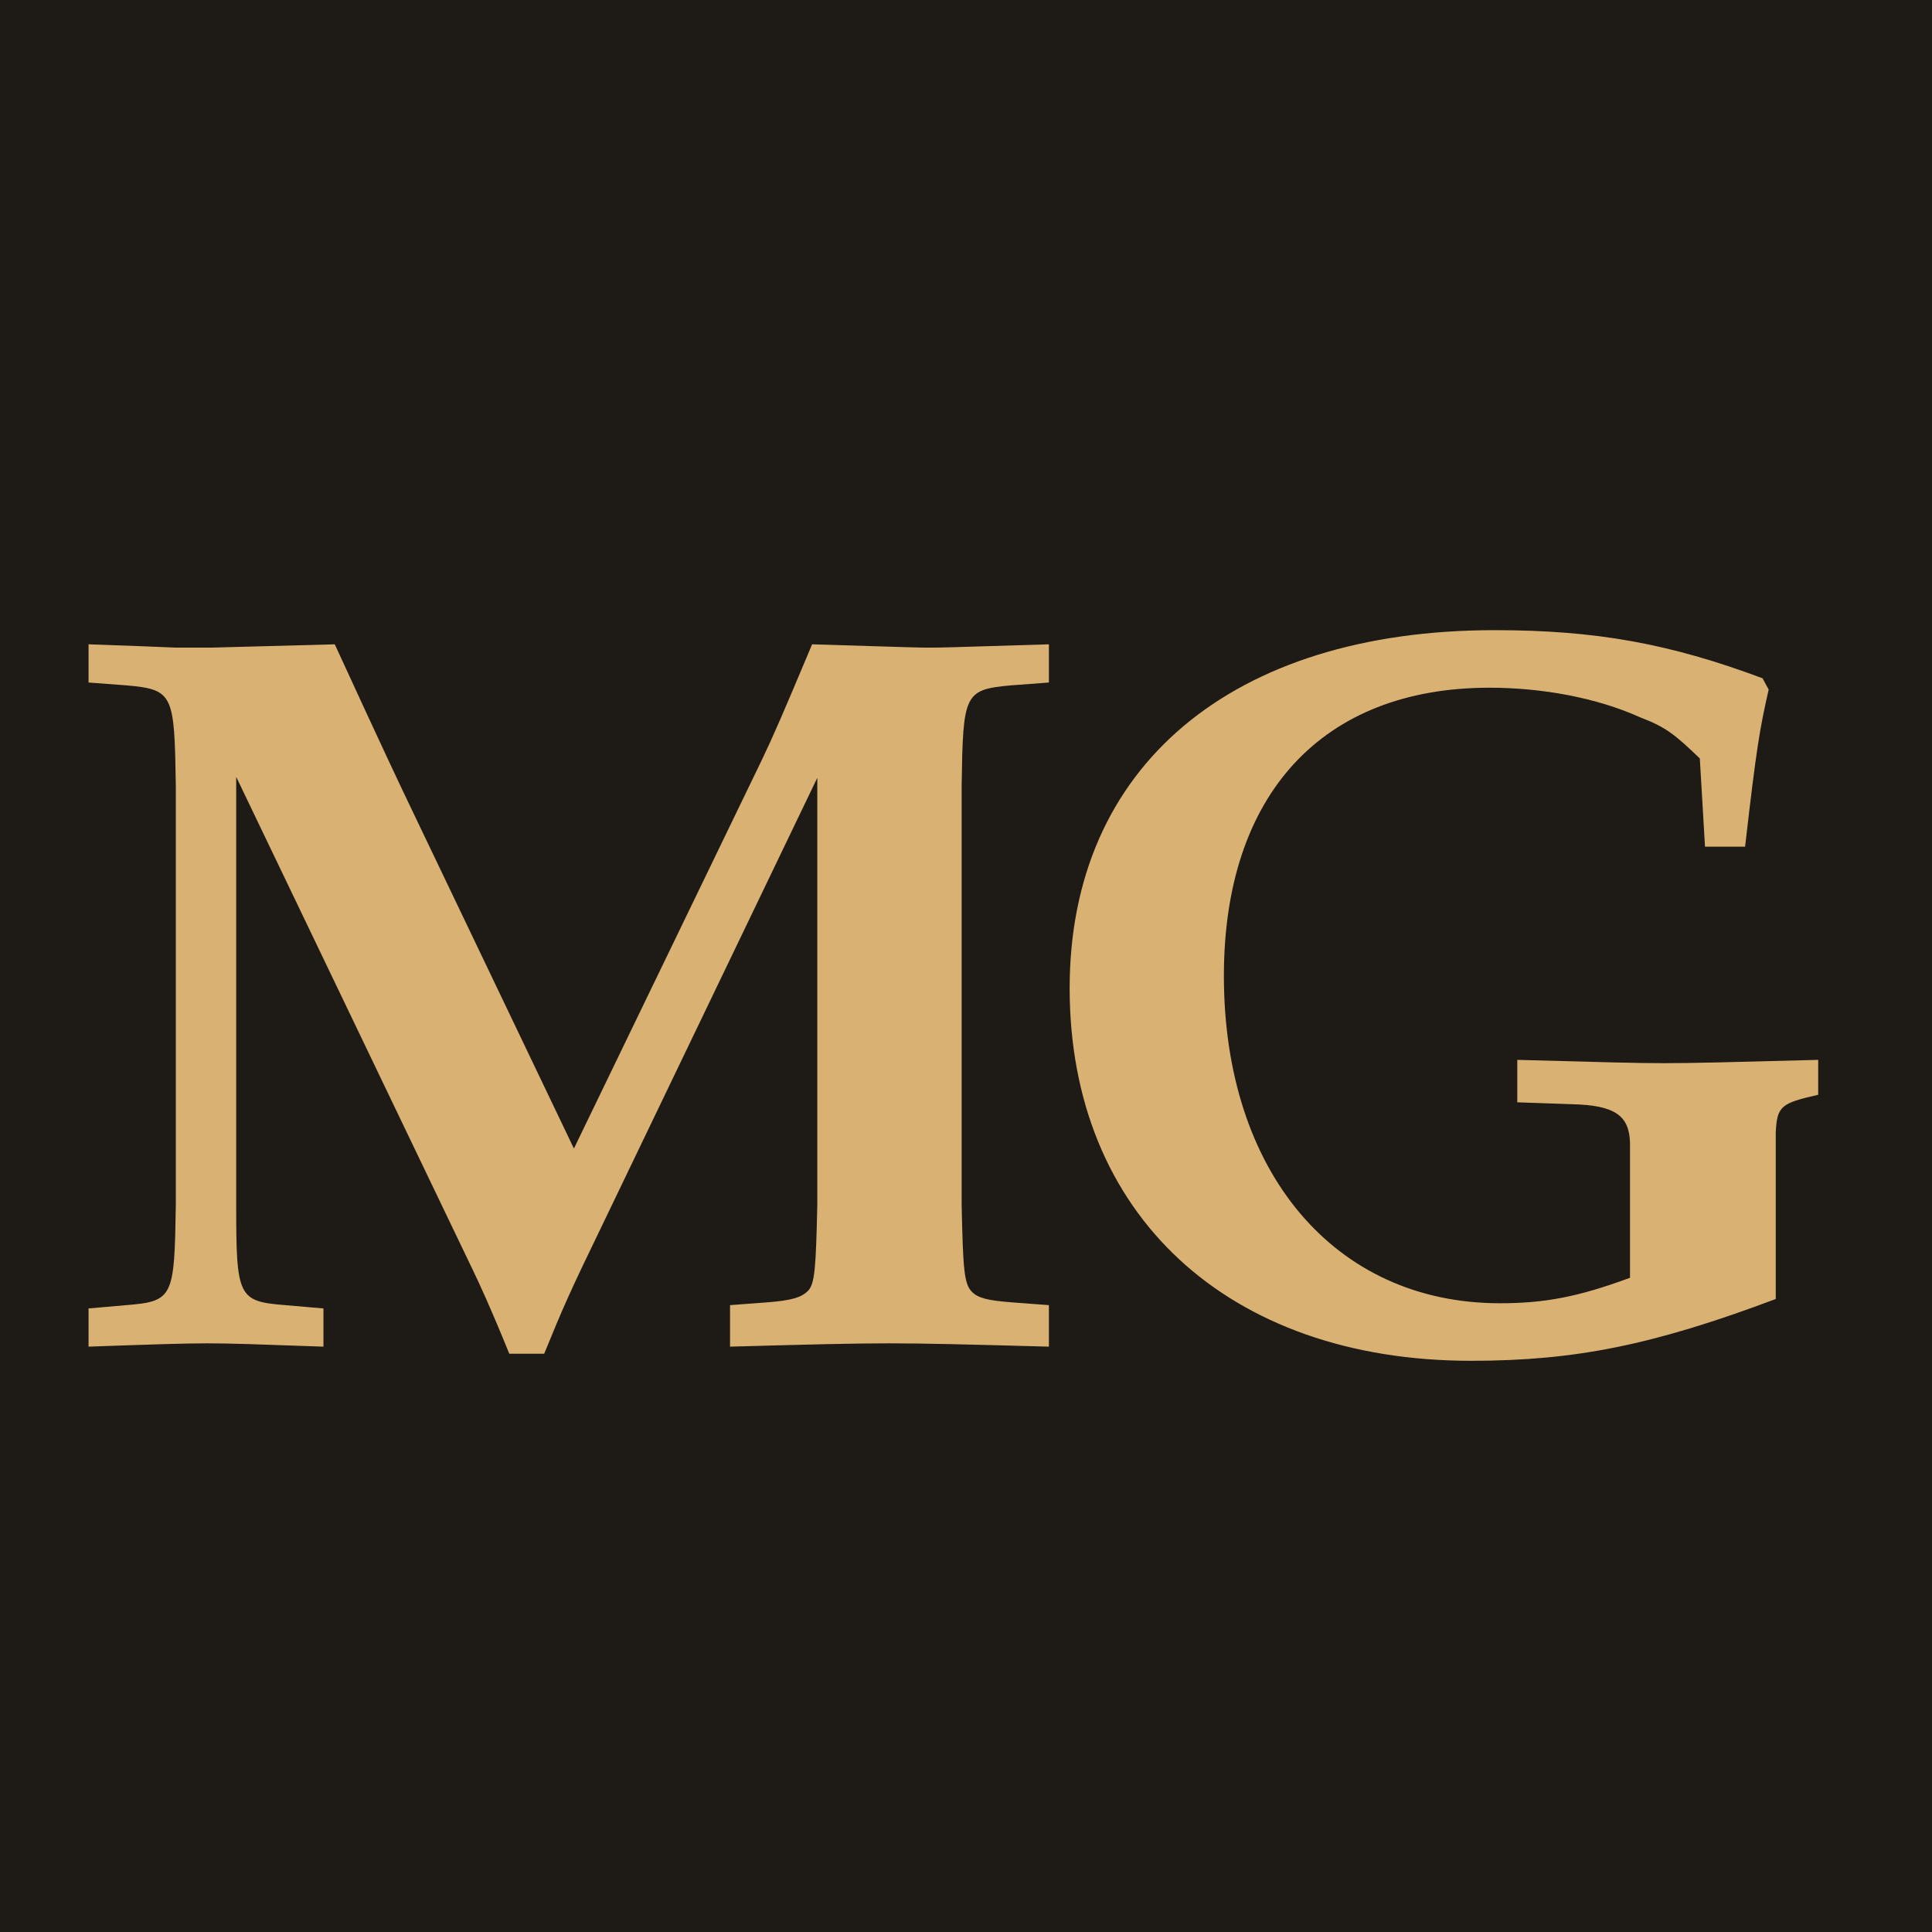
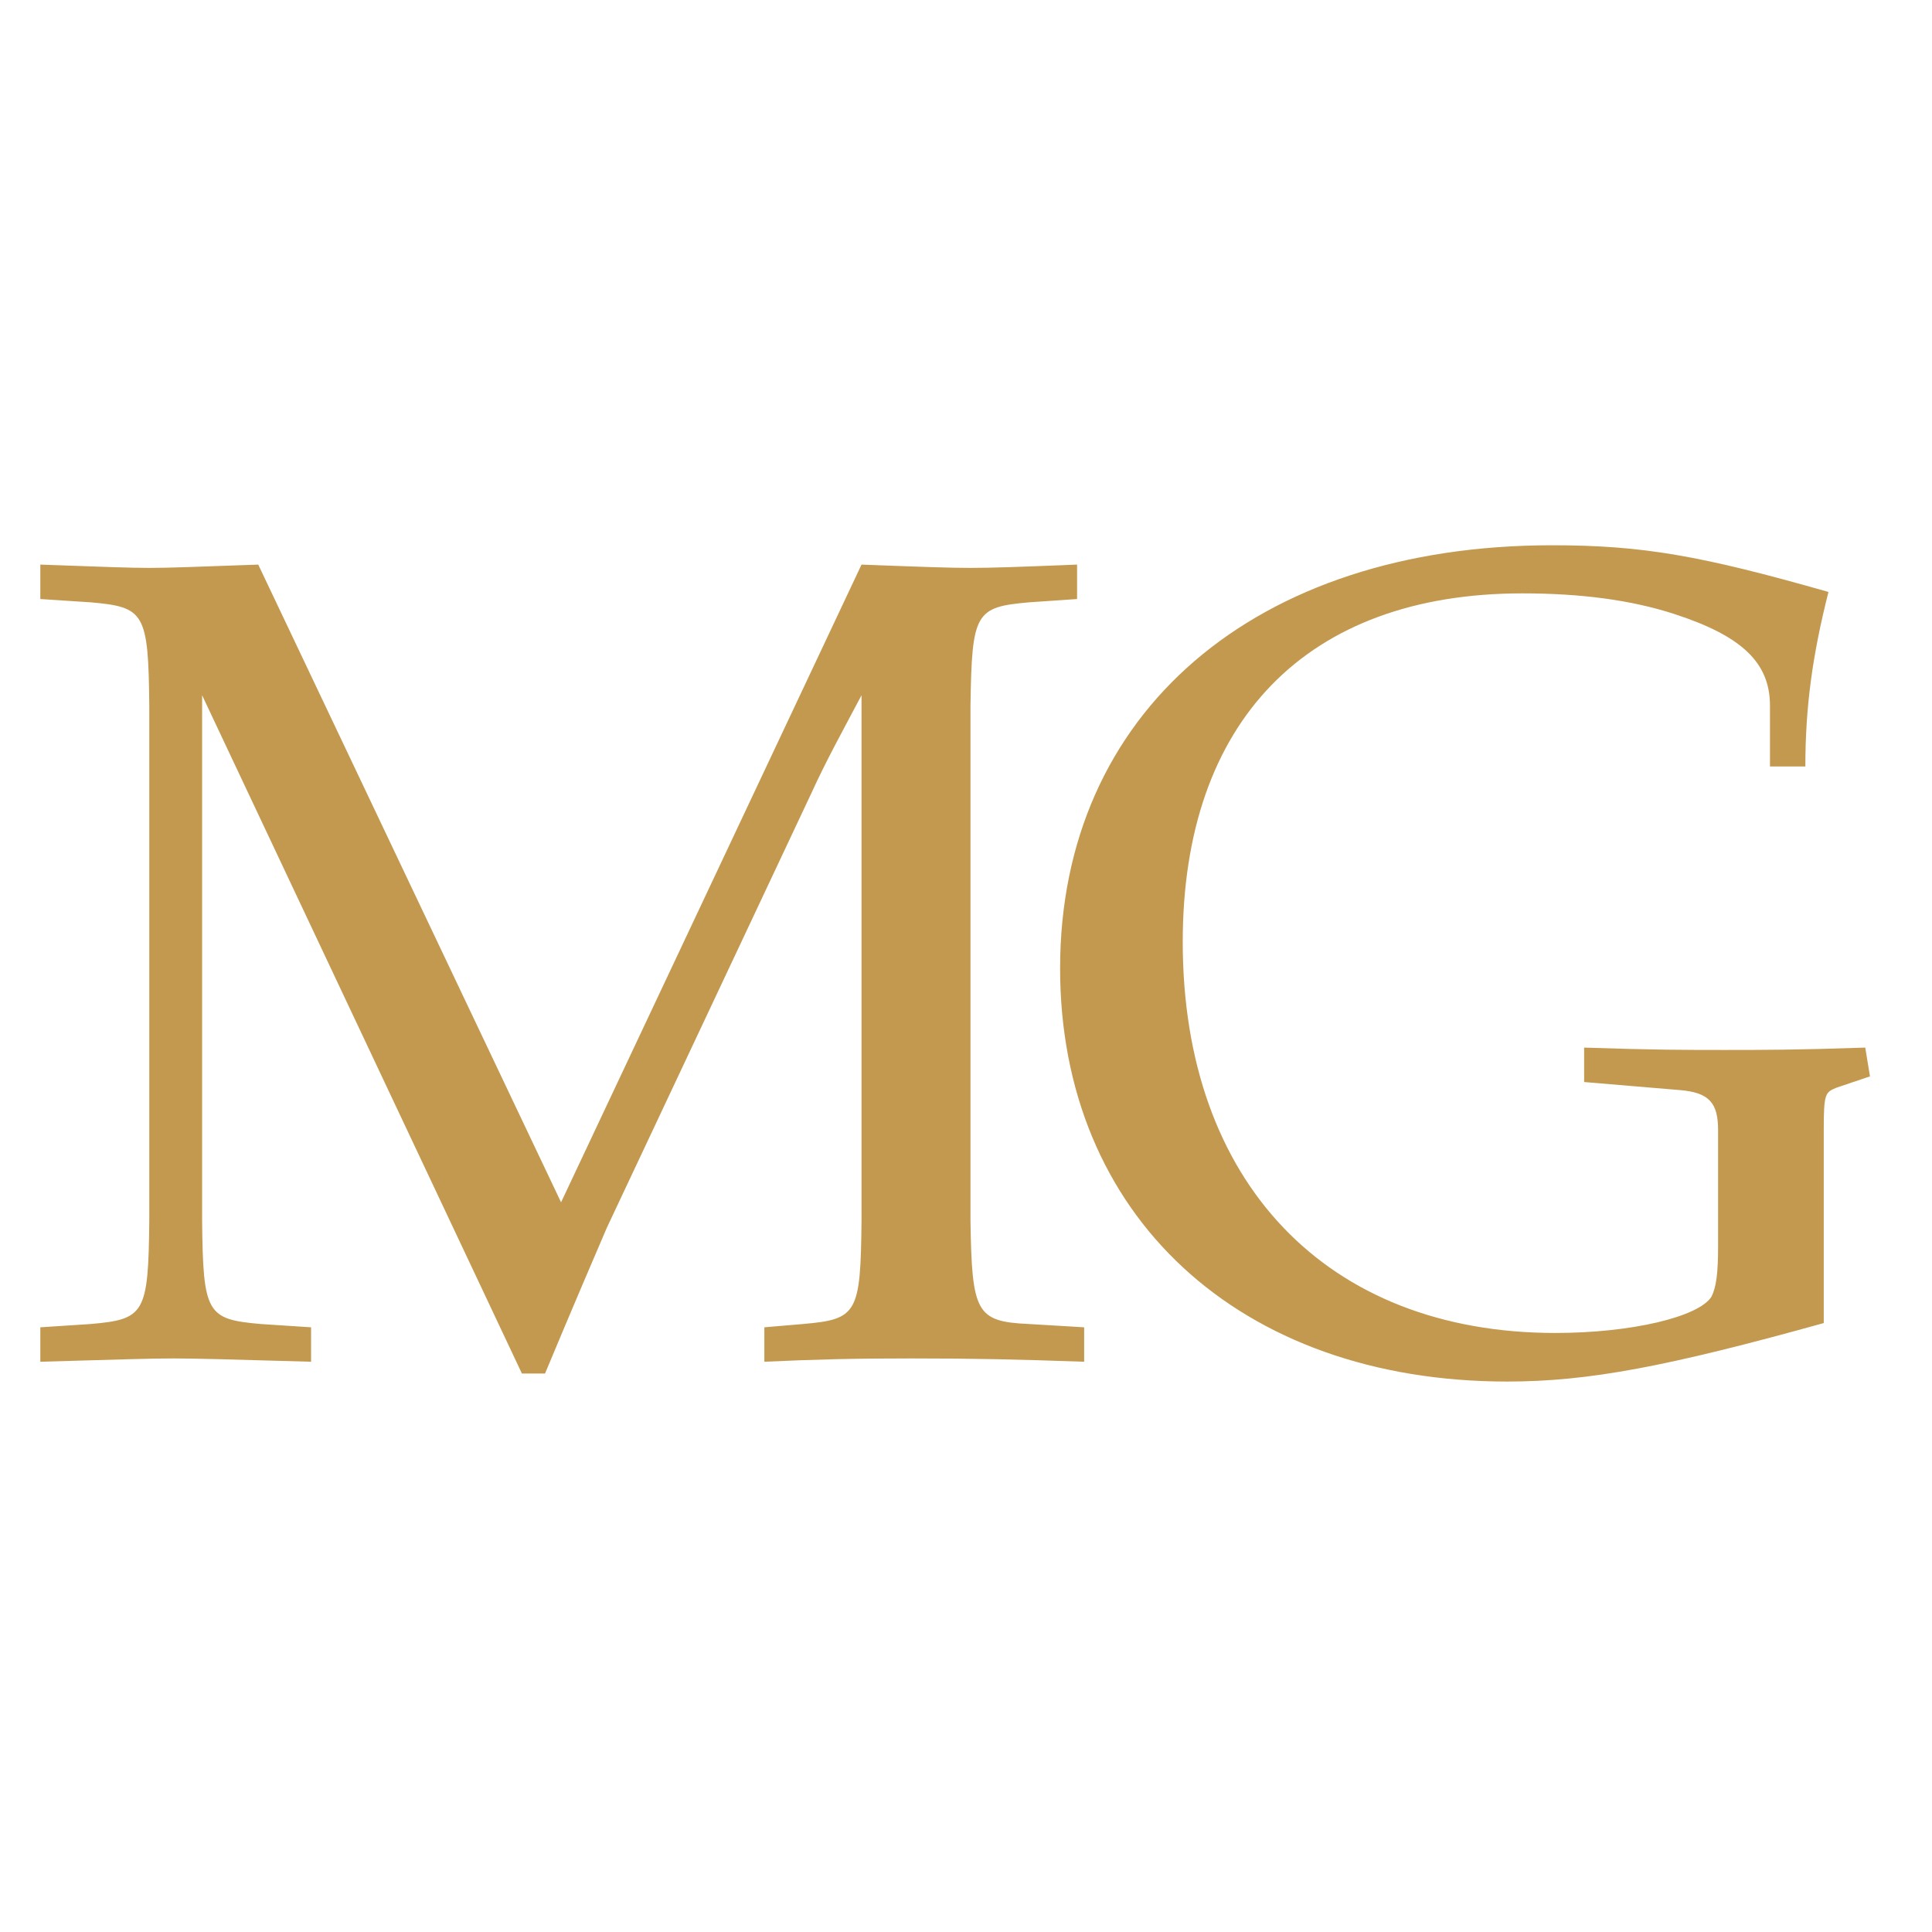
<svg xmlns="http://www.w3.org/2000/svg" viewBox="0 0 64 64">
-   <rect width="64" height="64" fill="#1e1a15" />
-   <text x="32" y="44.5" text-anchor="middle" font-family="Didot,'Bodoni MT','Bodoni 72',Palatino,Georgia,serif" font-size="34" font-weight="600" letter-spacing="-2" fill="#d9b273">MG</text>
+   <text x="32" y="45" text-anchor="middle" font-family="Didot,'Bodoni MT','Bodoni 72',Palatino,Georgia,serif" font-size="38" letter-spacing="-2.4" fill="#c3994f">MG</text>
</svg>
